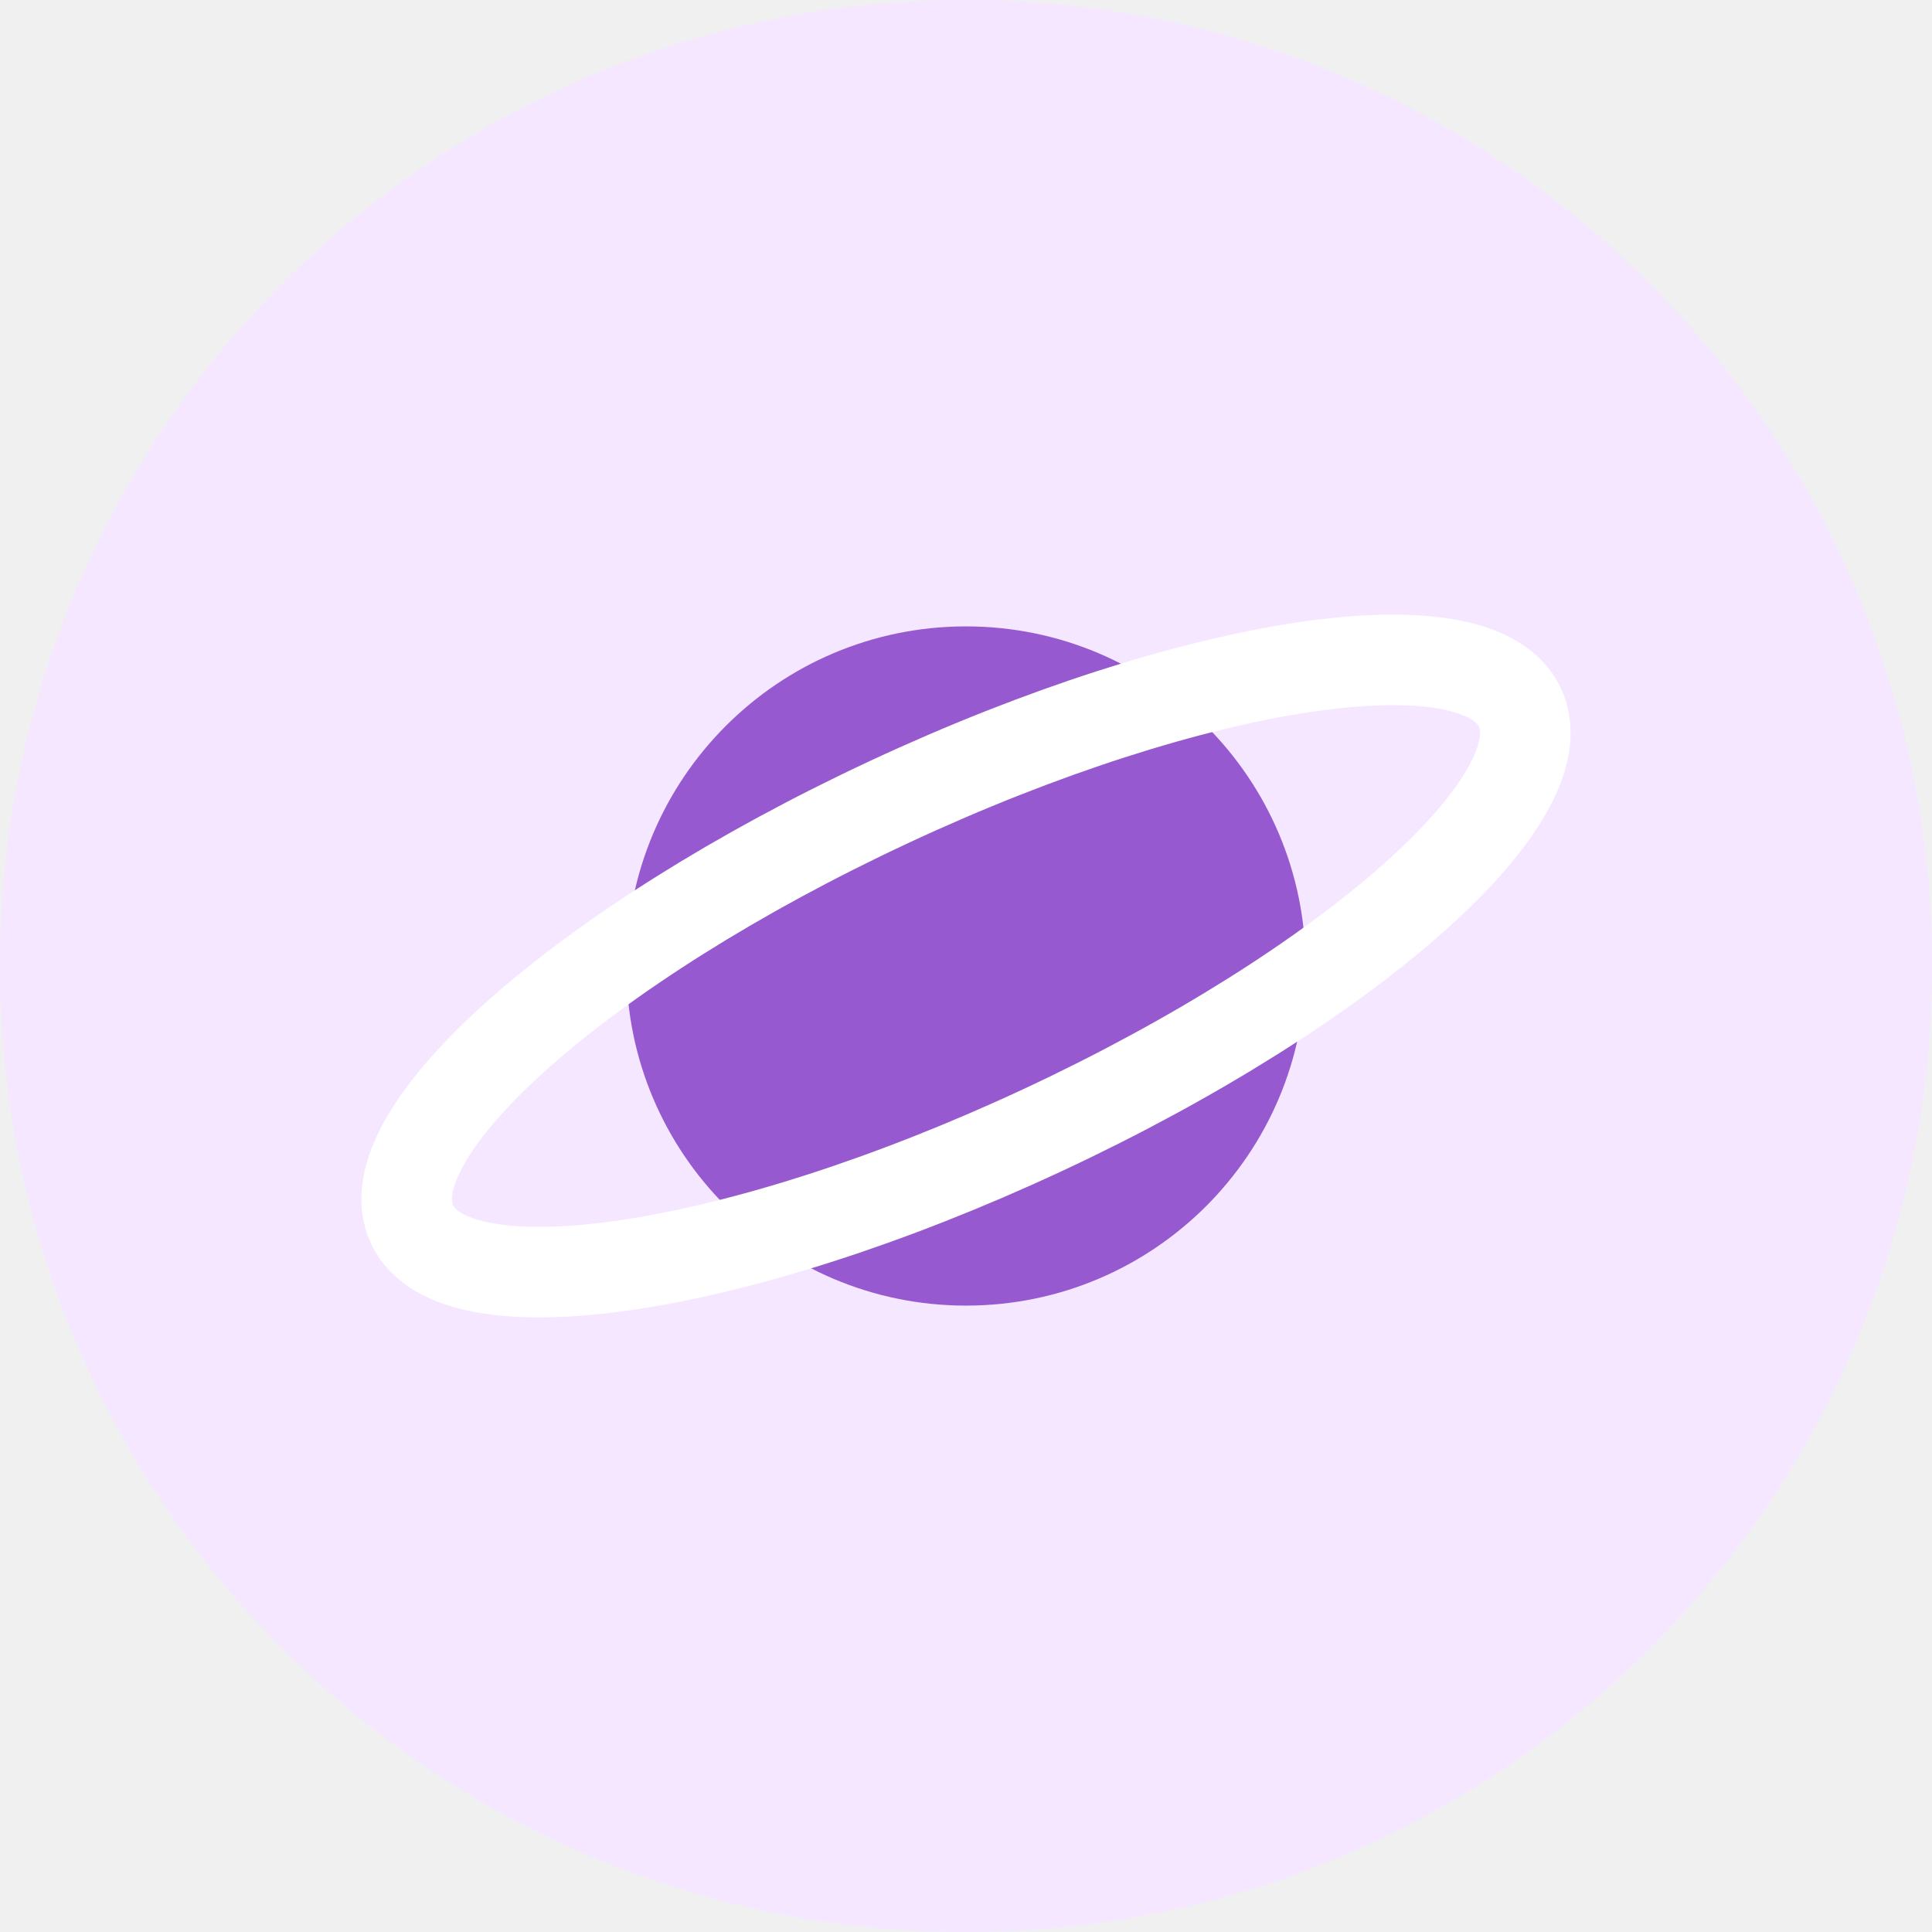
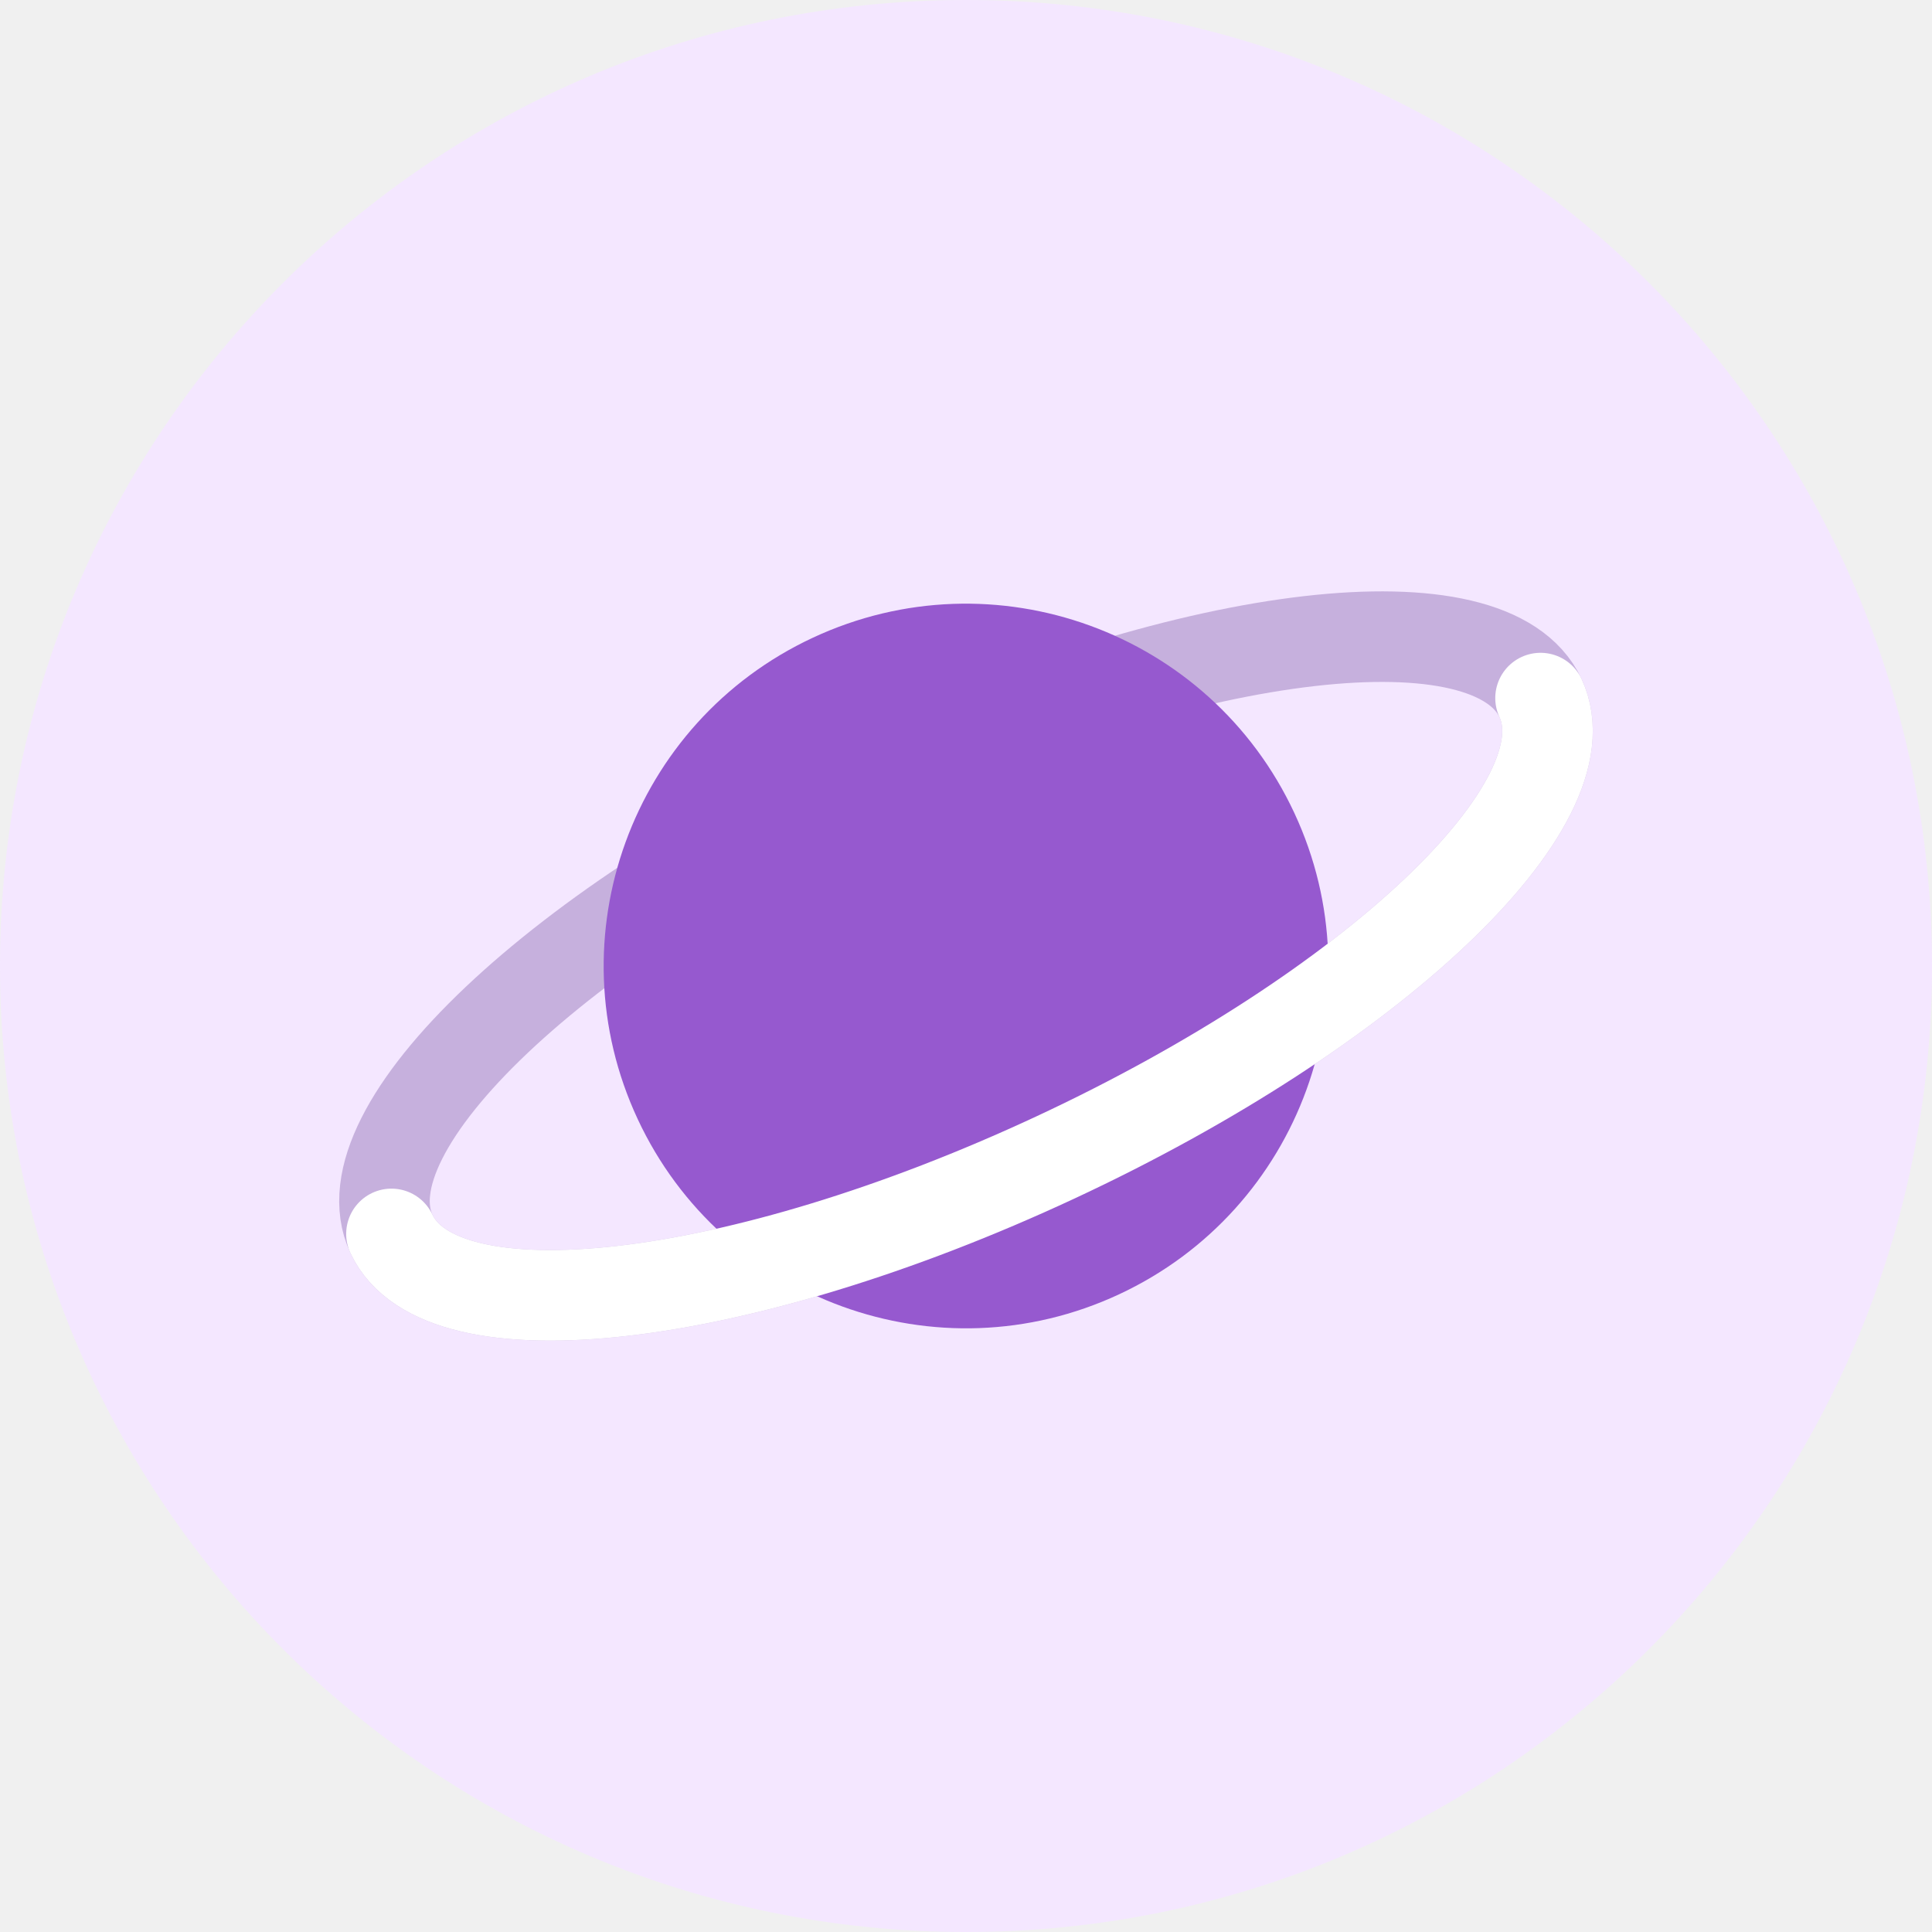
<svg xmlns="http://www.w3.org/2000/svg" viewBox="0 0 64 64">
-   <style data-avatar-theme="true">@media(prefers-color-scheme:dark){[fill="#f4e7ff"]{fill:#33394a}[stroke="#f4e7ff"]{stroke:#33394a}[color="#f4e7ff"]{color:#33394a}[fill="#9659cf"]{fill:#ae86dd}[stroke="#9659cf"]{stroke:#ae86dd}[color="#9659cf"]{color:#ae86dd}}</style>
-   <rect width="64" height="64" rx="32" fill="#f4e7ff" />
-   <g transform="translate(8 8) scale(.75)">
-     <g fill="#9659cf" color="#9659cf">
-       <circle cx="32" cy="32" r="15" />
-       <ellipse cx="32" cy="32" rx="27" ry="8" fill="none" stroke="white" stroke-width="4" transform="rotate(-25 32 32)" />
-     </g>
+   <style>@media(prefers-color-scheme:dark){.back{fill:#33394a}.planet{fill:#ae86dd}.ring-back{stroke:#8f7daa}}</style>
+   <circle class="back" cx="32" cy="32" r="32" fill="#f4e7ff" />
+   <g transform="rotate(-25 32 32)">
+     <ellipse class="ring-back" cx="32" cy="32" rx="21" ry="7" fill="none" stroke="#c6b0dd" stroke-width="3" />
+     <circle class="planet" cx="32" cy="32" r="12" fill="#9659cf" />
+     <path d="M11 32a21 7 0 0 0 42 0" fill="none" stroke="#fff" stroke-width="3" stroke-linecap="round" />
  </g>
</svg>
